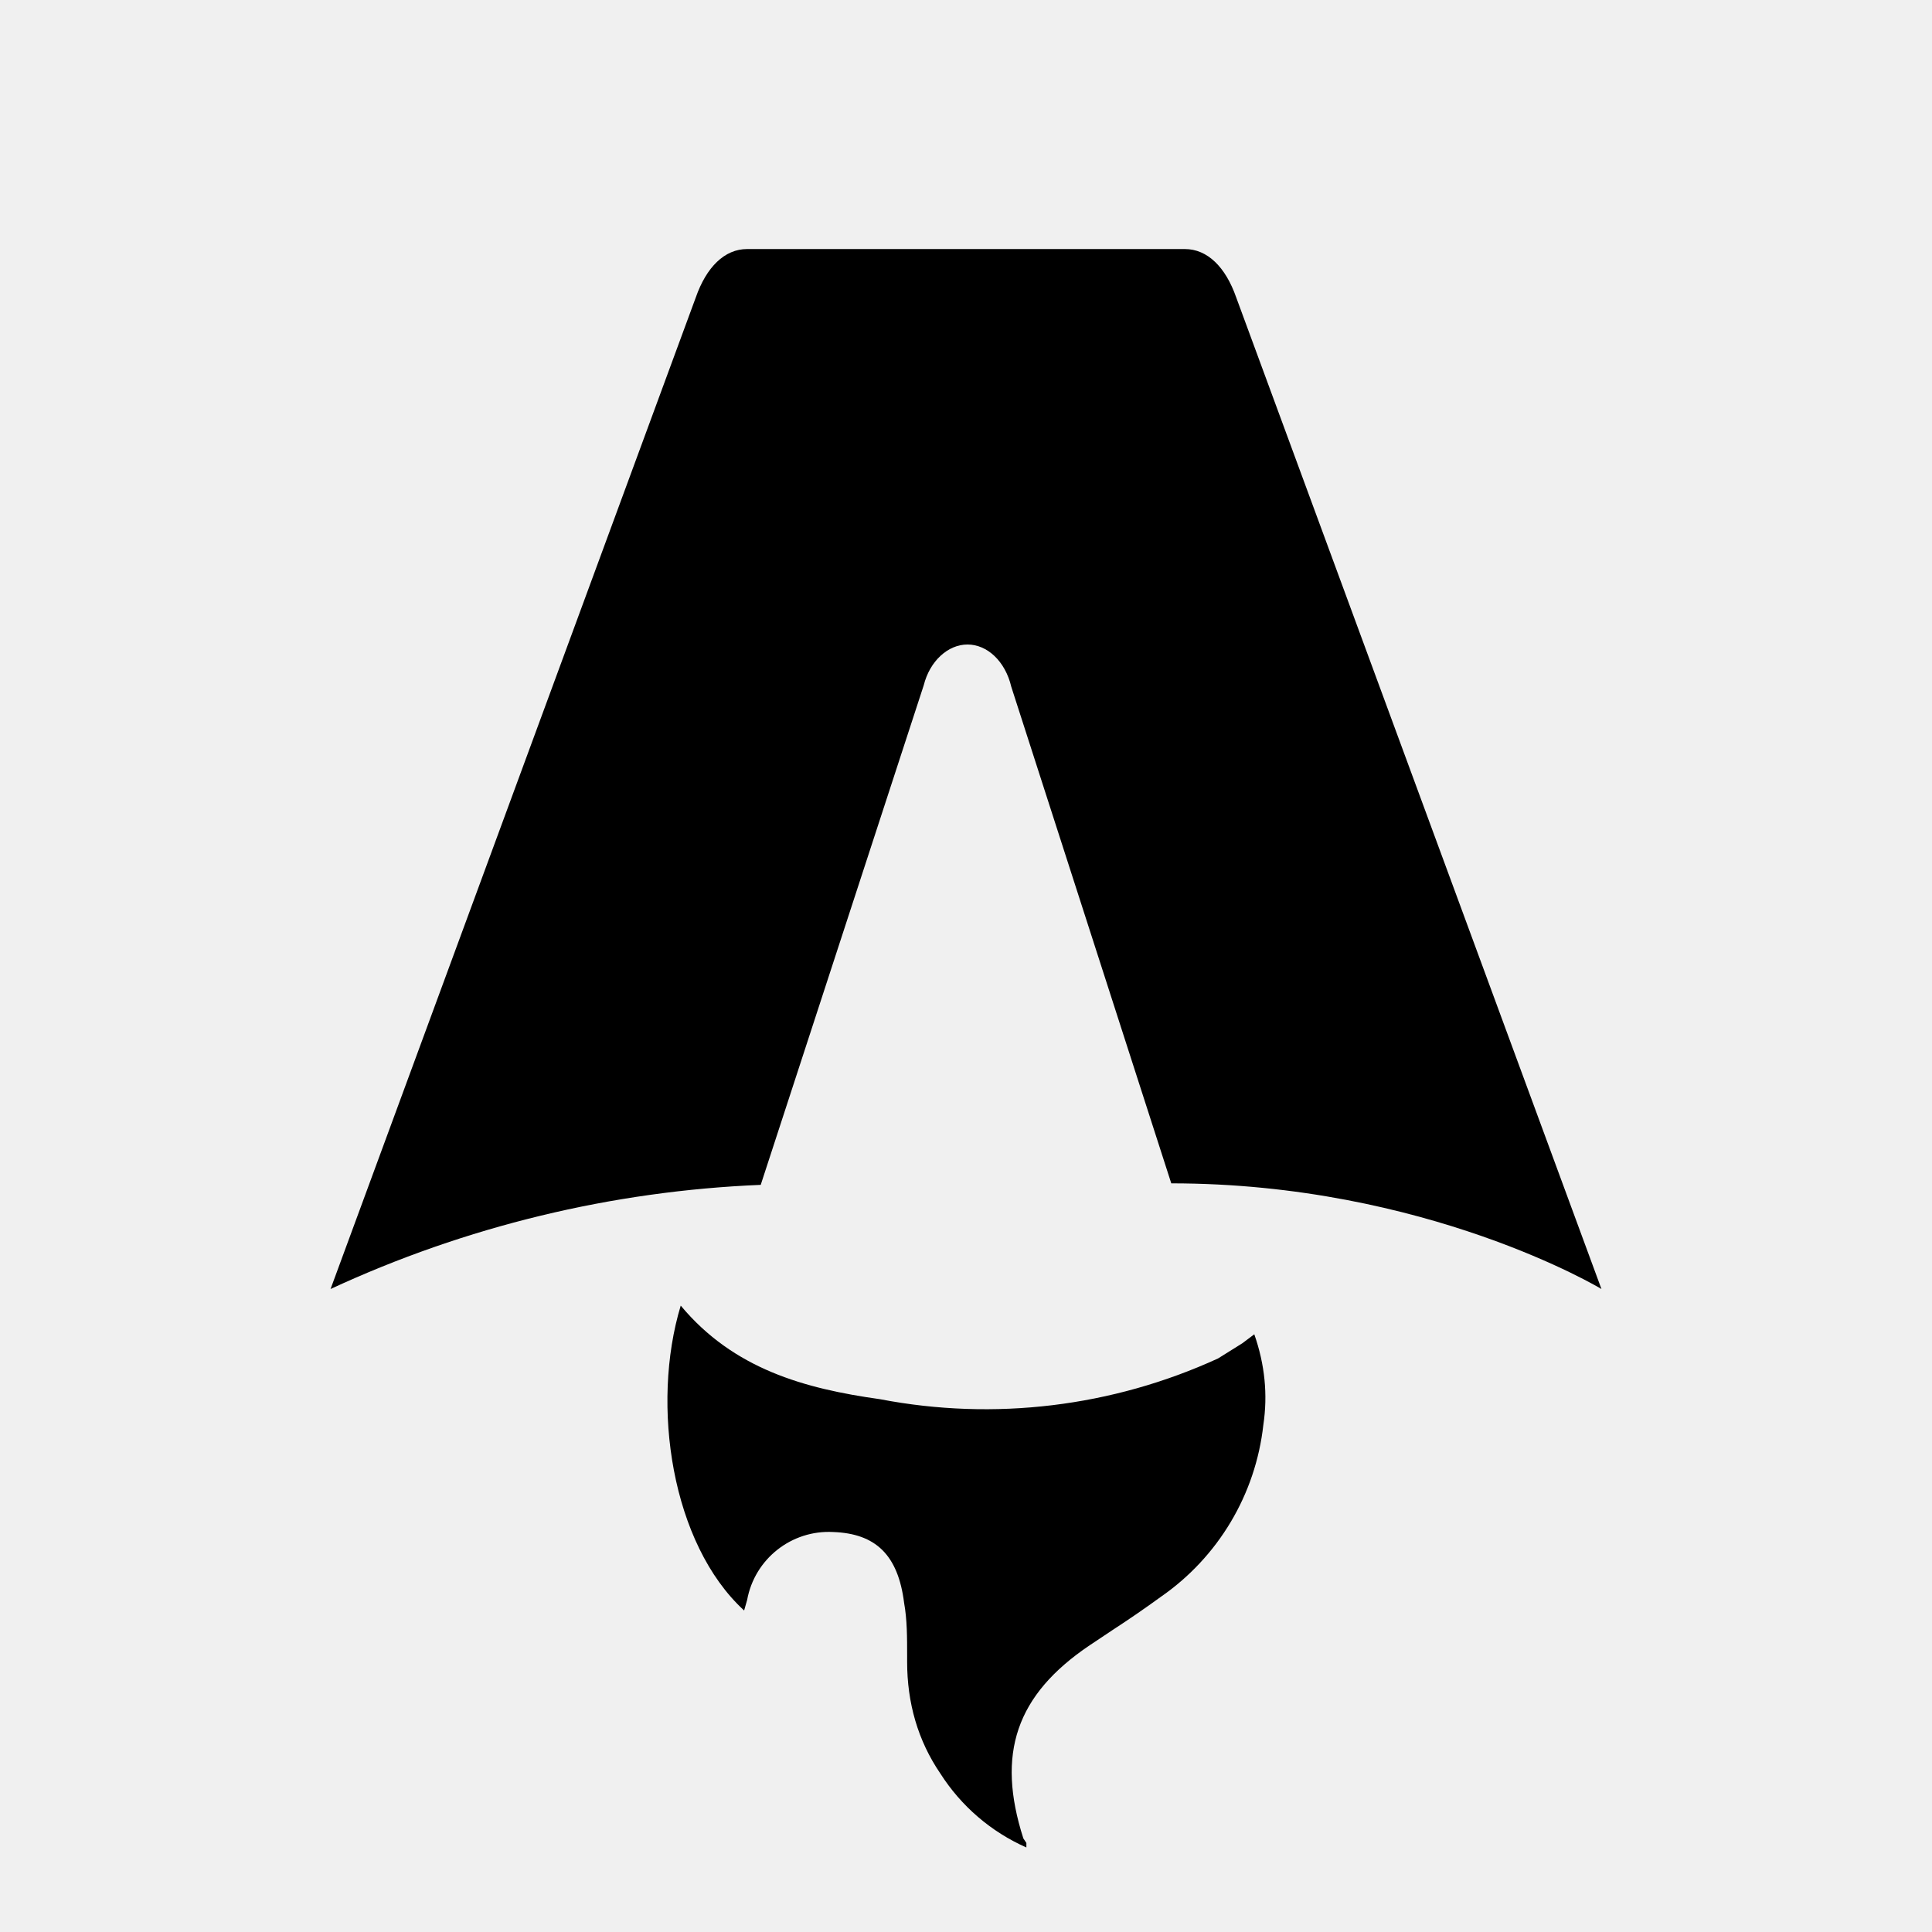
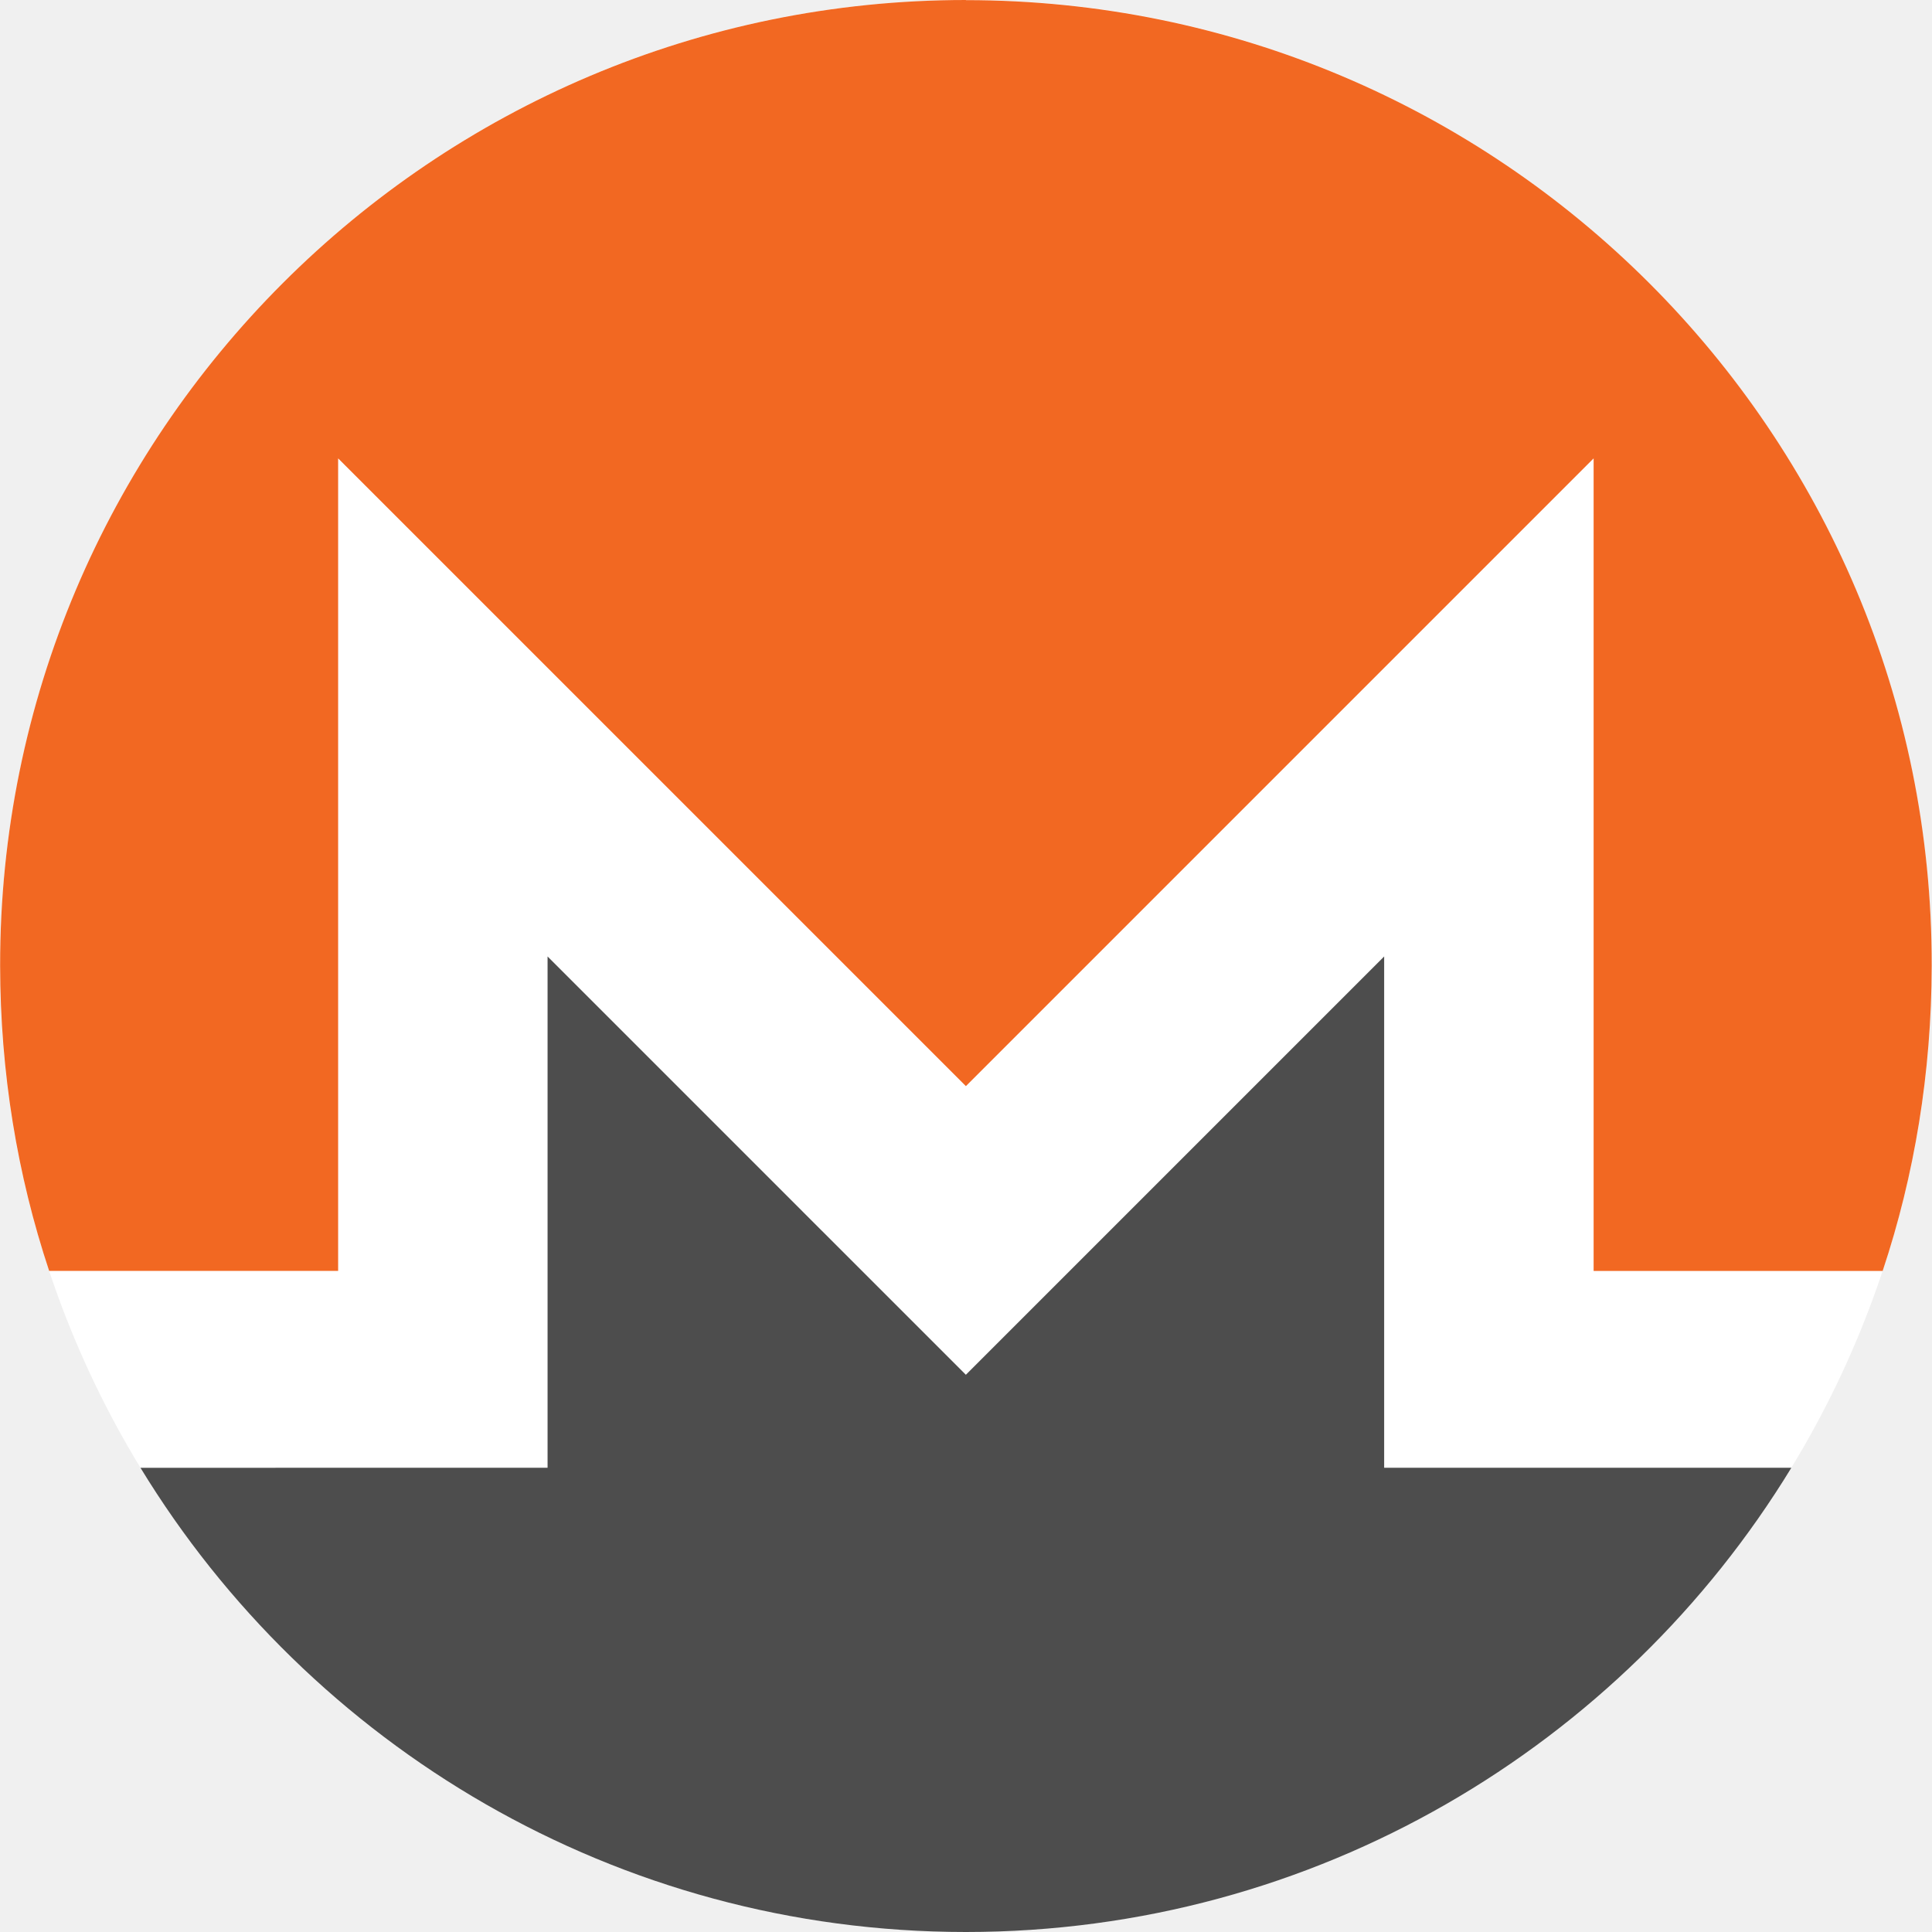
- <svg xmlns="http://www.w3.org/2000/svg" fill="none" viewBox="0 0 128 128">
-   <path d="M50.4 78.5a75.1 75.1 0 0 0-28.5 6.9l24.2-65.7c.7-2 1.9-3.2 3.4-3.2h29c1.5 0 2.7 1.2 3.4 3.2l24.2 65.7s-11.6-7-28.5-7L67 45.5c-.4-1.7-1.6-2.8-2.9-2.8-1.3 0-2.5 1.1-2.9 2.7L50.4 78.5Zm-1.1 28.2Zm-4.2-20.2c-2 6.6-.6 15.8 4.2 20.2a17.5 17.5 0 0 1 .2-.7 5.5 5.5 0 0 1 5.7-4.5c2.8.1 4.3 1.5 4.7 4.7.2 1.1.2 2.3.2 3.5v.4c0 2.7.7 5.2 2.2 7.4a13 13 0 0 0 5.7 4.9v-.3l-.2-.3c-1.8-5.6-.5-9.5 4.4-12.8l1.5-1a73 73 0 0 0 3.2-2.2 16 16 0 0 0 6.8-11.4c.3-2 .1-4-.6-6l-.8.6-1.6 1a37 37 0 0 1-22.4 2.7c-5-.7-9.7-2-13.2-6.2Z" />
-   <style>
-         path { fill: #000; }
-         @media (prefers-color-scheme: dark) {
-             path { fill: #FFF; }
-         }
-     </style>
+ <svg xmlns="http://www.w3.org/2000/svg" id="Layer_1" data-name="Layer 1" viewBox="0 0 3756.09 3756.49">
+   <path d="M4128,2249.81C4128,3287,3287.26,4127.86,2250,4127.86S372,3287,372,2249.81,1212.76,371.75,2250,371.75,4128,1212.54,4128,2249.81Z" transform="translate(-371.96 -371.75)" style="fill:#fff" />
+   <path id="_149931032" data-name=" 149931032" d="M2250,371.75c-1036.89,0-1879.12,842.06-1877.8,1878,0.26,207.26,33.31,406.63,95.34,593.12h561.88V1263L2250,2483.57,3470.52,1263v1579.9h562c62.12-186.48,95-385.85,95.37-593.12C4129.66,1212.76,3287,372,2250,372Z" transform="translate(-371.96 -371.75)" style="fill:#f26822" />
+   <path id="_149931160" data-name=" 149931160" d="M1969.3,2764.17l-532.67-532.7v994.14H1029.38l-384.29.07c329.63,540.8,925.35,902.56,1604.91,902.56S3525.31,3766.4,3855,3225.6H3063.25V2231.47l-532.7,532.7-280.61,280.61-280.62-280.61h0Z" transform="translate(-371.96 -371.75)" style="fill:#4d4d4d" />
</svg>
